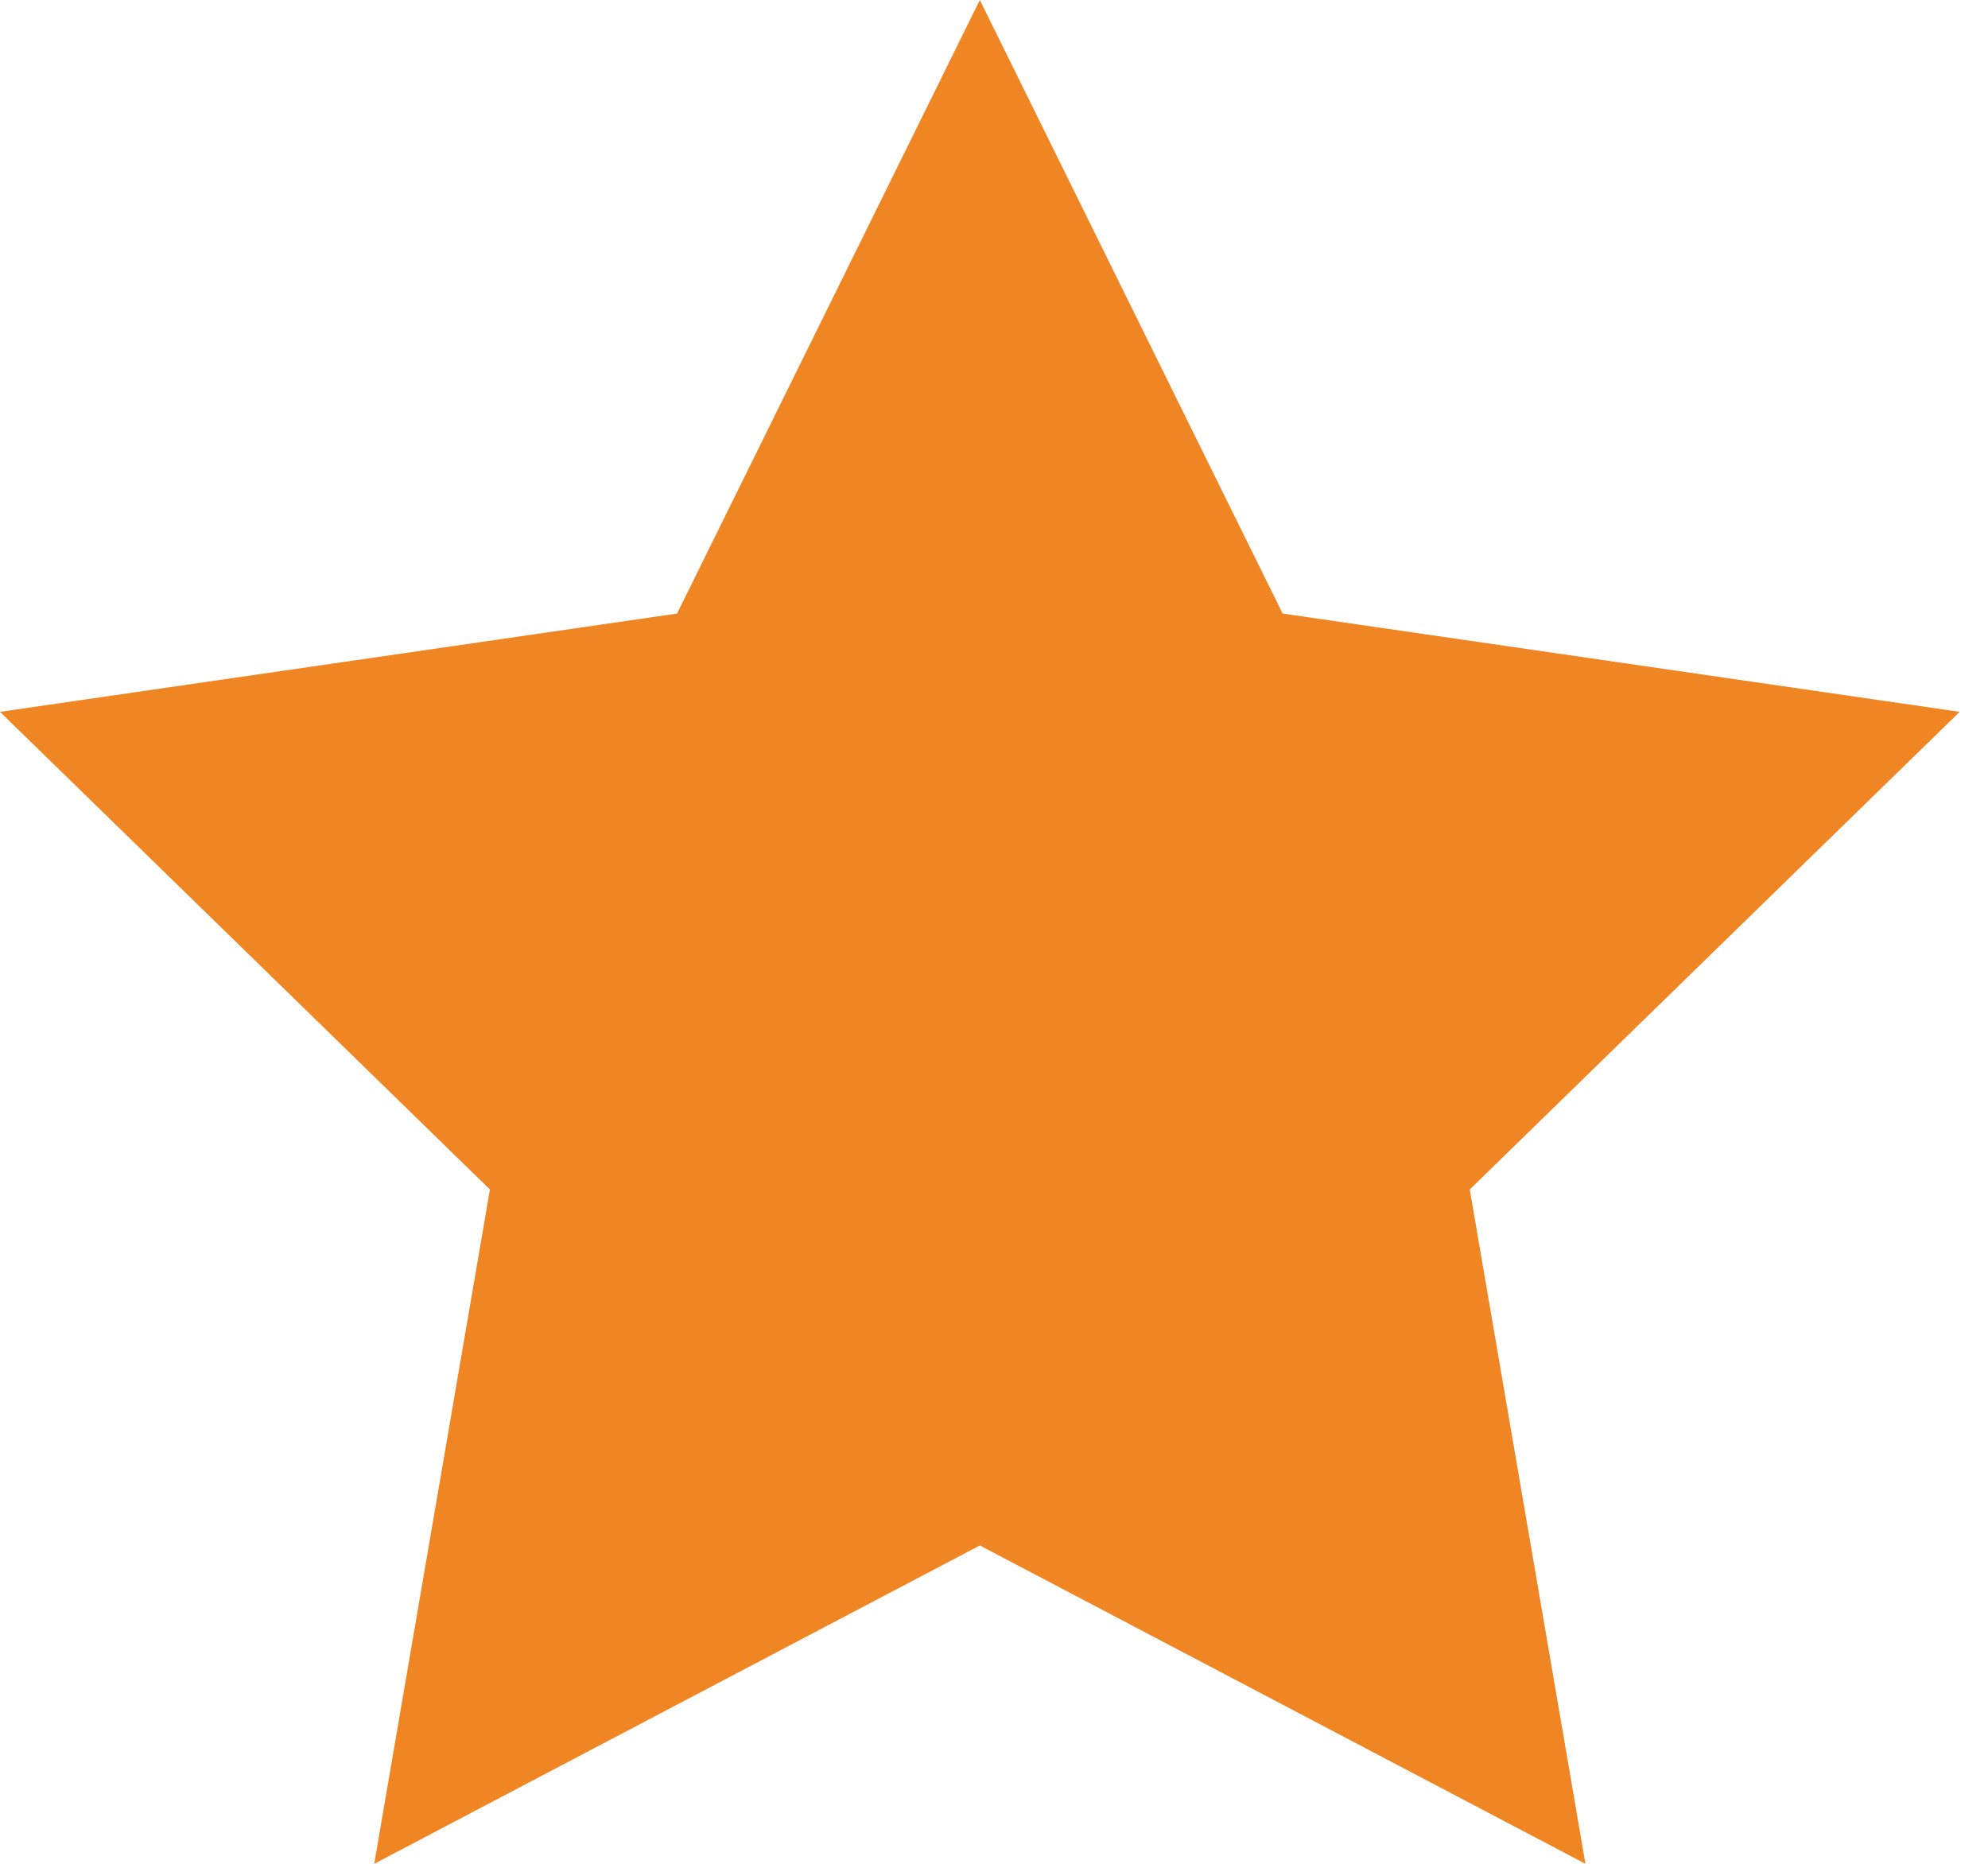
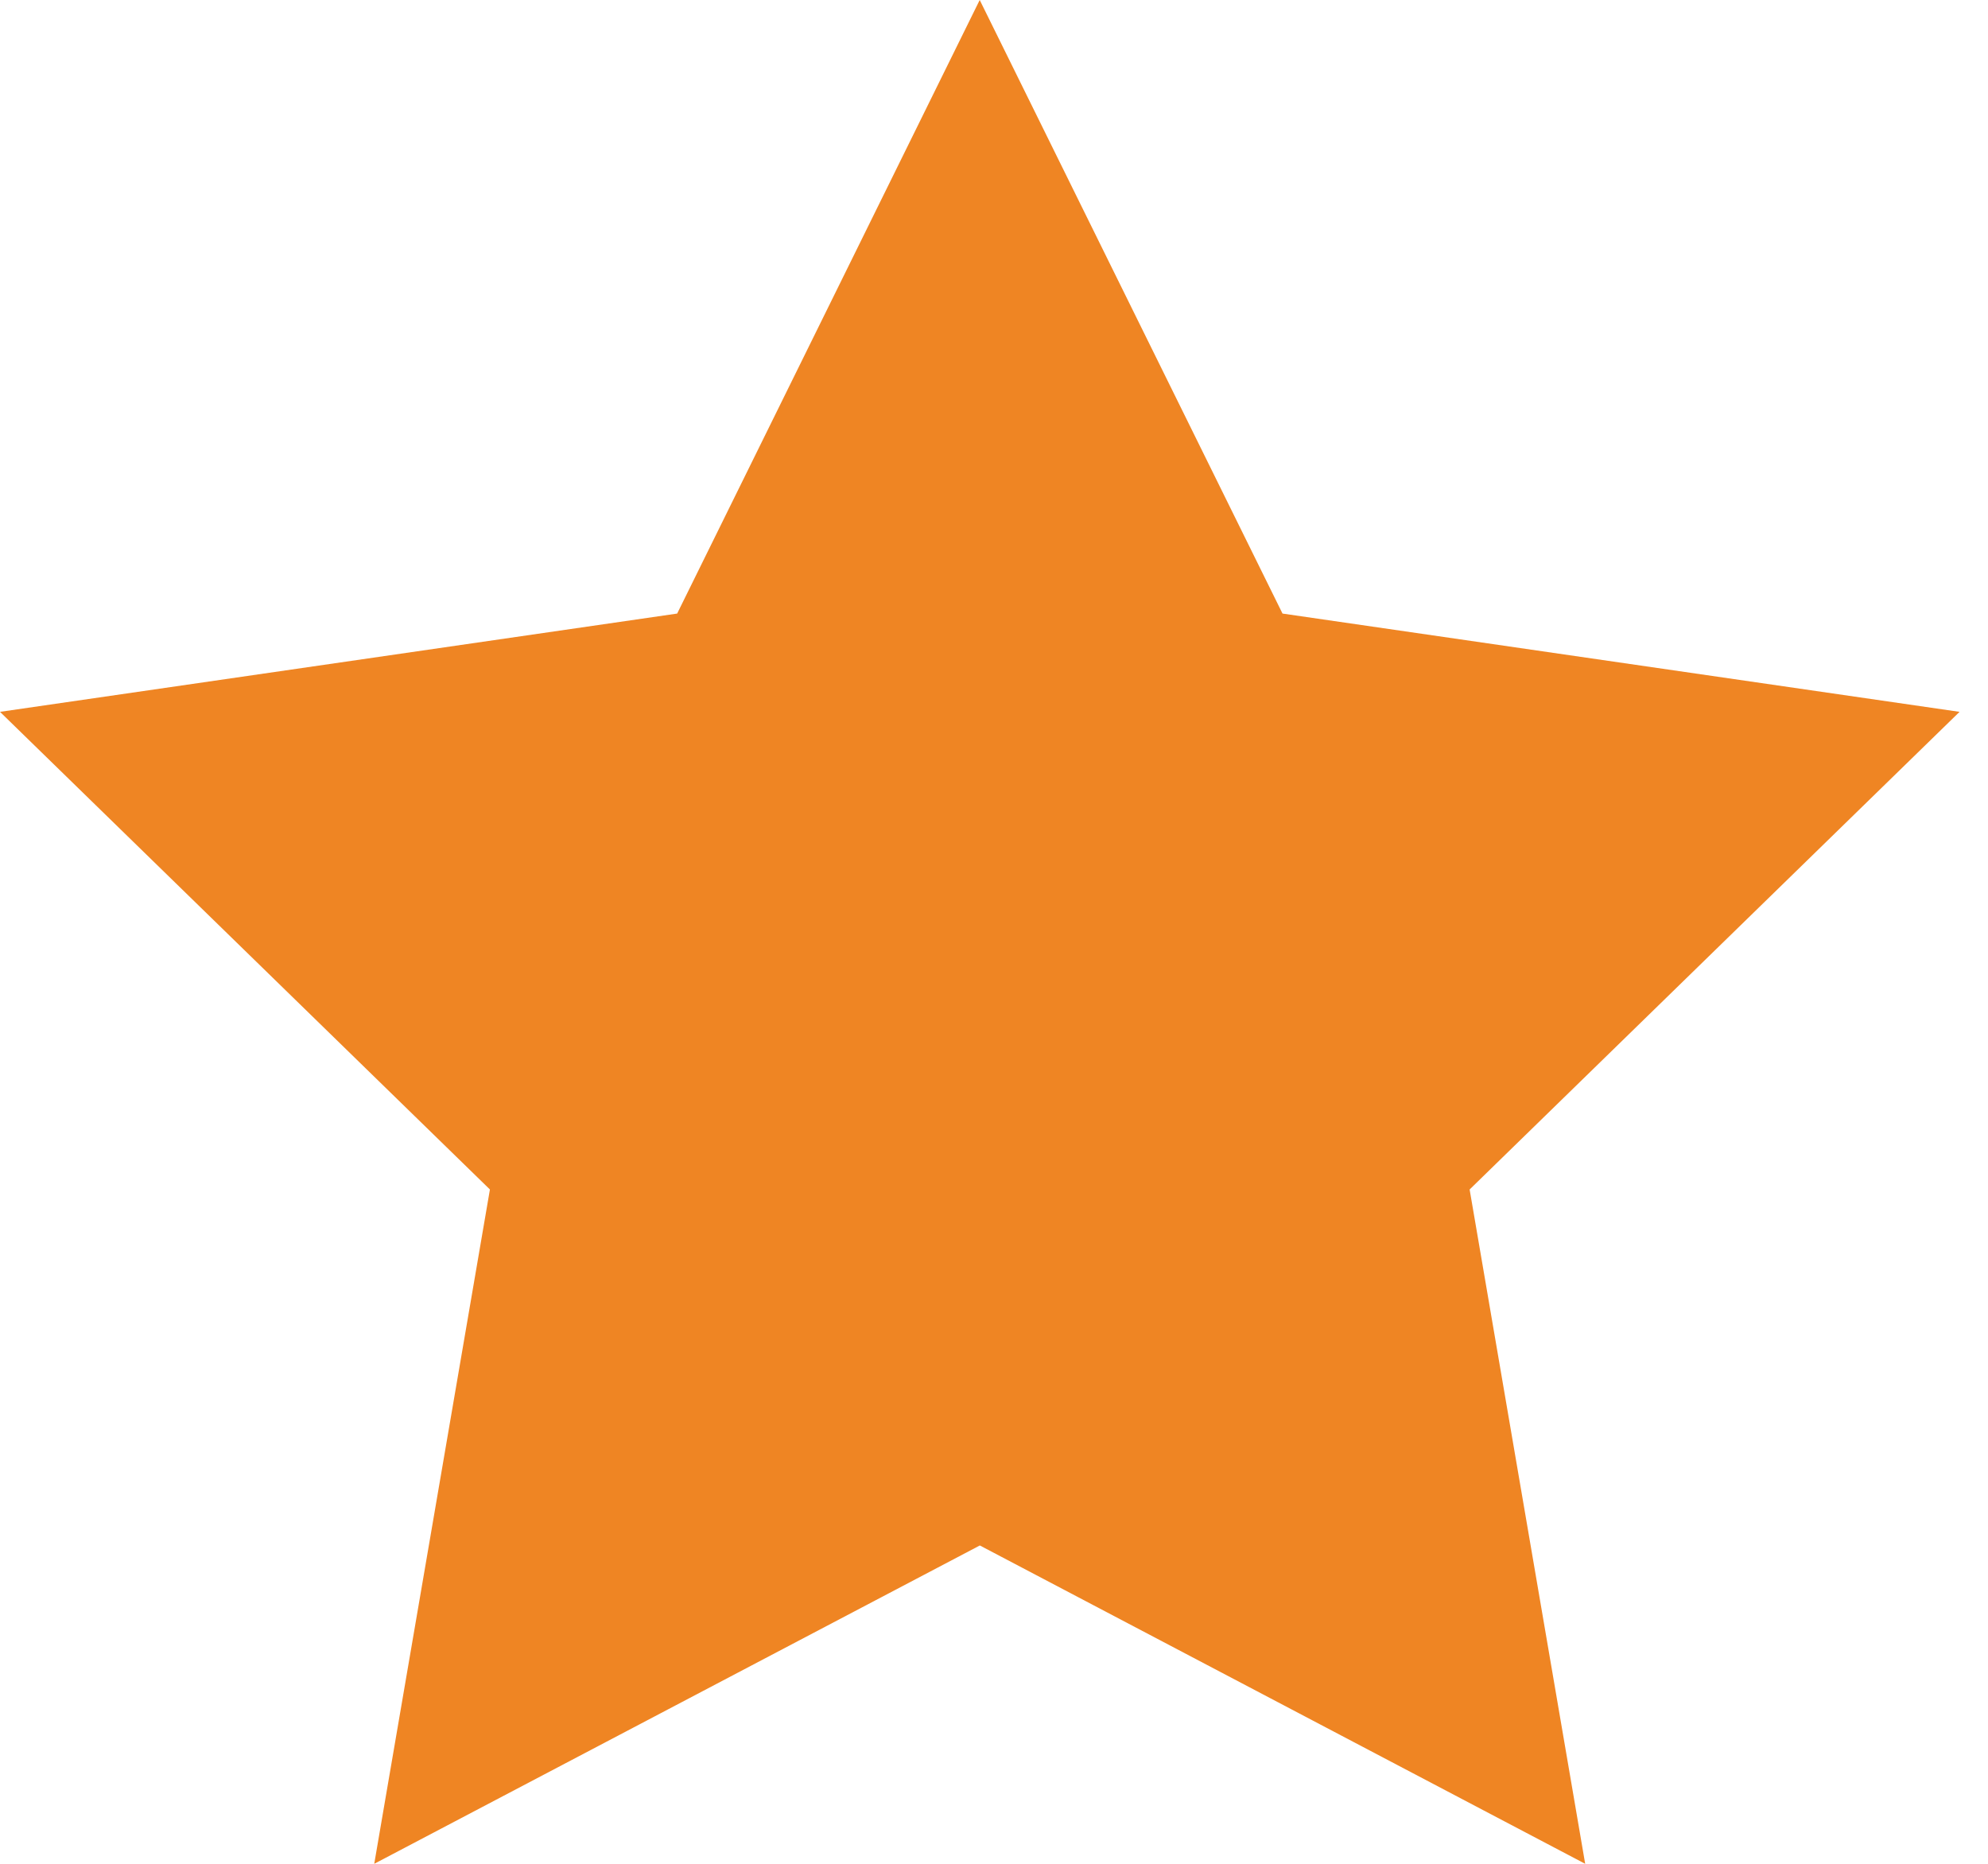
- <svg xmlns="http://www.w3.org/2000/svg" width="16px" height="15px" viewBox="0 0 16 15" version="1.1">
-   <g id="Page-1" stroke="none" stroke-width="1" fill="none" fill-rule="evenodd">
-     <g id="required" fill="#EF8523">
-       <g id="Group">
-         <g id="Group-6">
-           <g id="required">
-             <polygon id="Star" points="7.886 12.438 3.012 15 3.943 9.573 7.81947173e-14 5.729 5.449 4.938 7.886 0 10.323 4.938 15.772 5.729 11.829 9.573 12.76 15" />
-           </g>
-         </g>
-       </g>
-     </g>
-   </g>
+ <svg xmlns="http://www.w3.org/2000/svg" width="16" height="15">
+   <path d="M7.886 12.438 3.012 15l.931-5.427L0 5.729l5.45-.791L7.885 0l2.437 4.938 5.449.791-3.943 3.844.93 5.427z" fill="#EF8523" fill-rule="evenodd" />
</svg>
